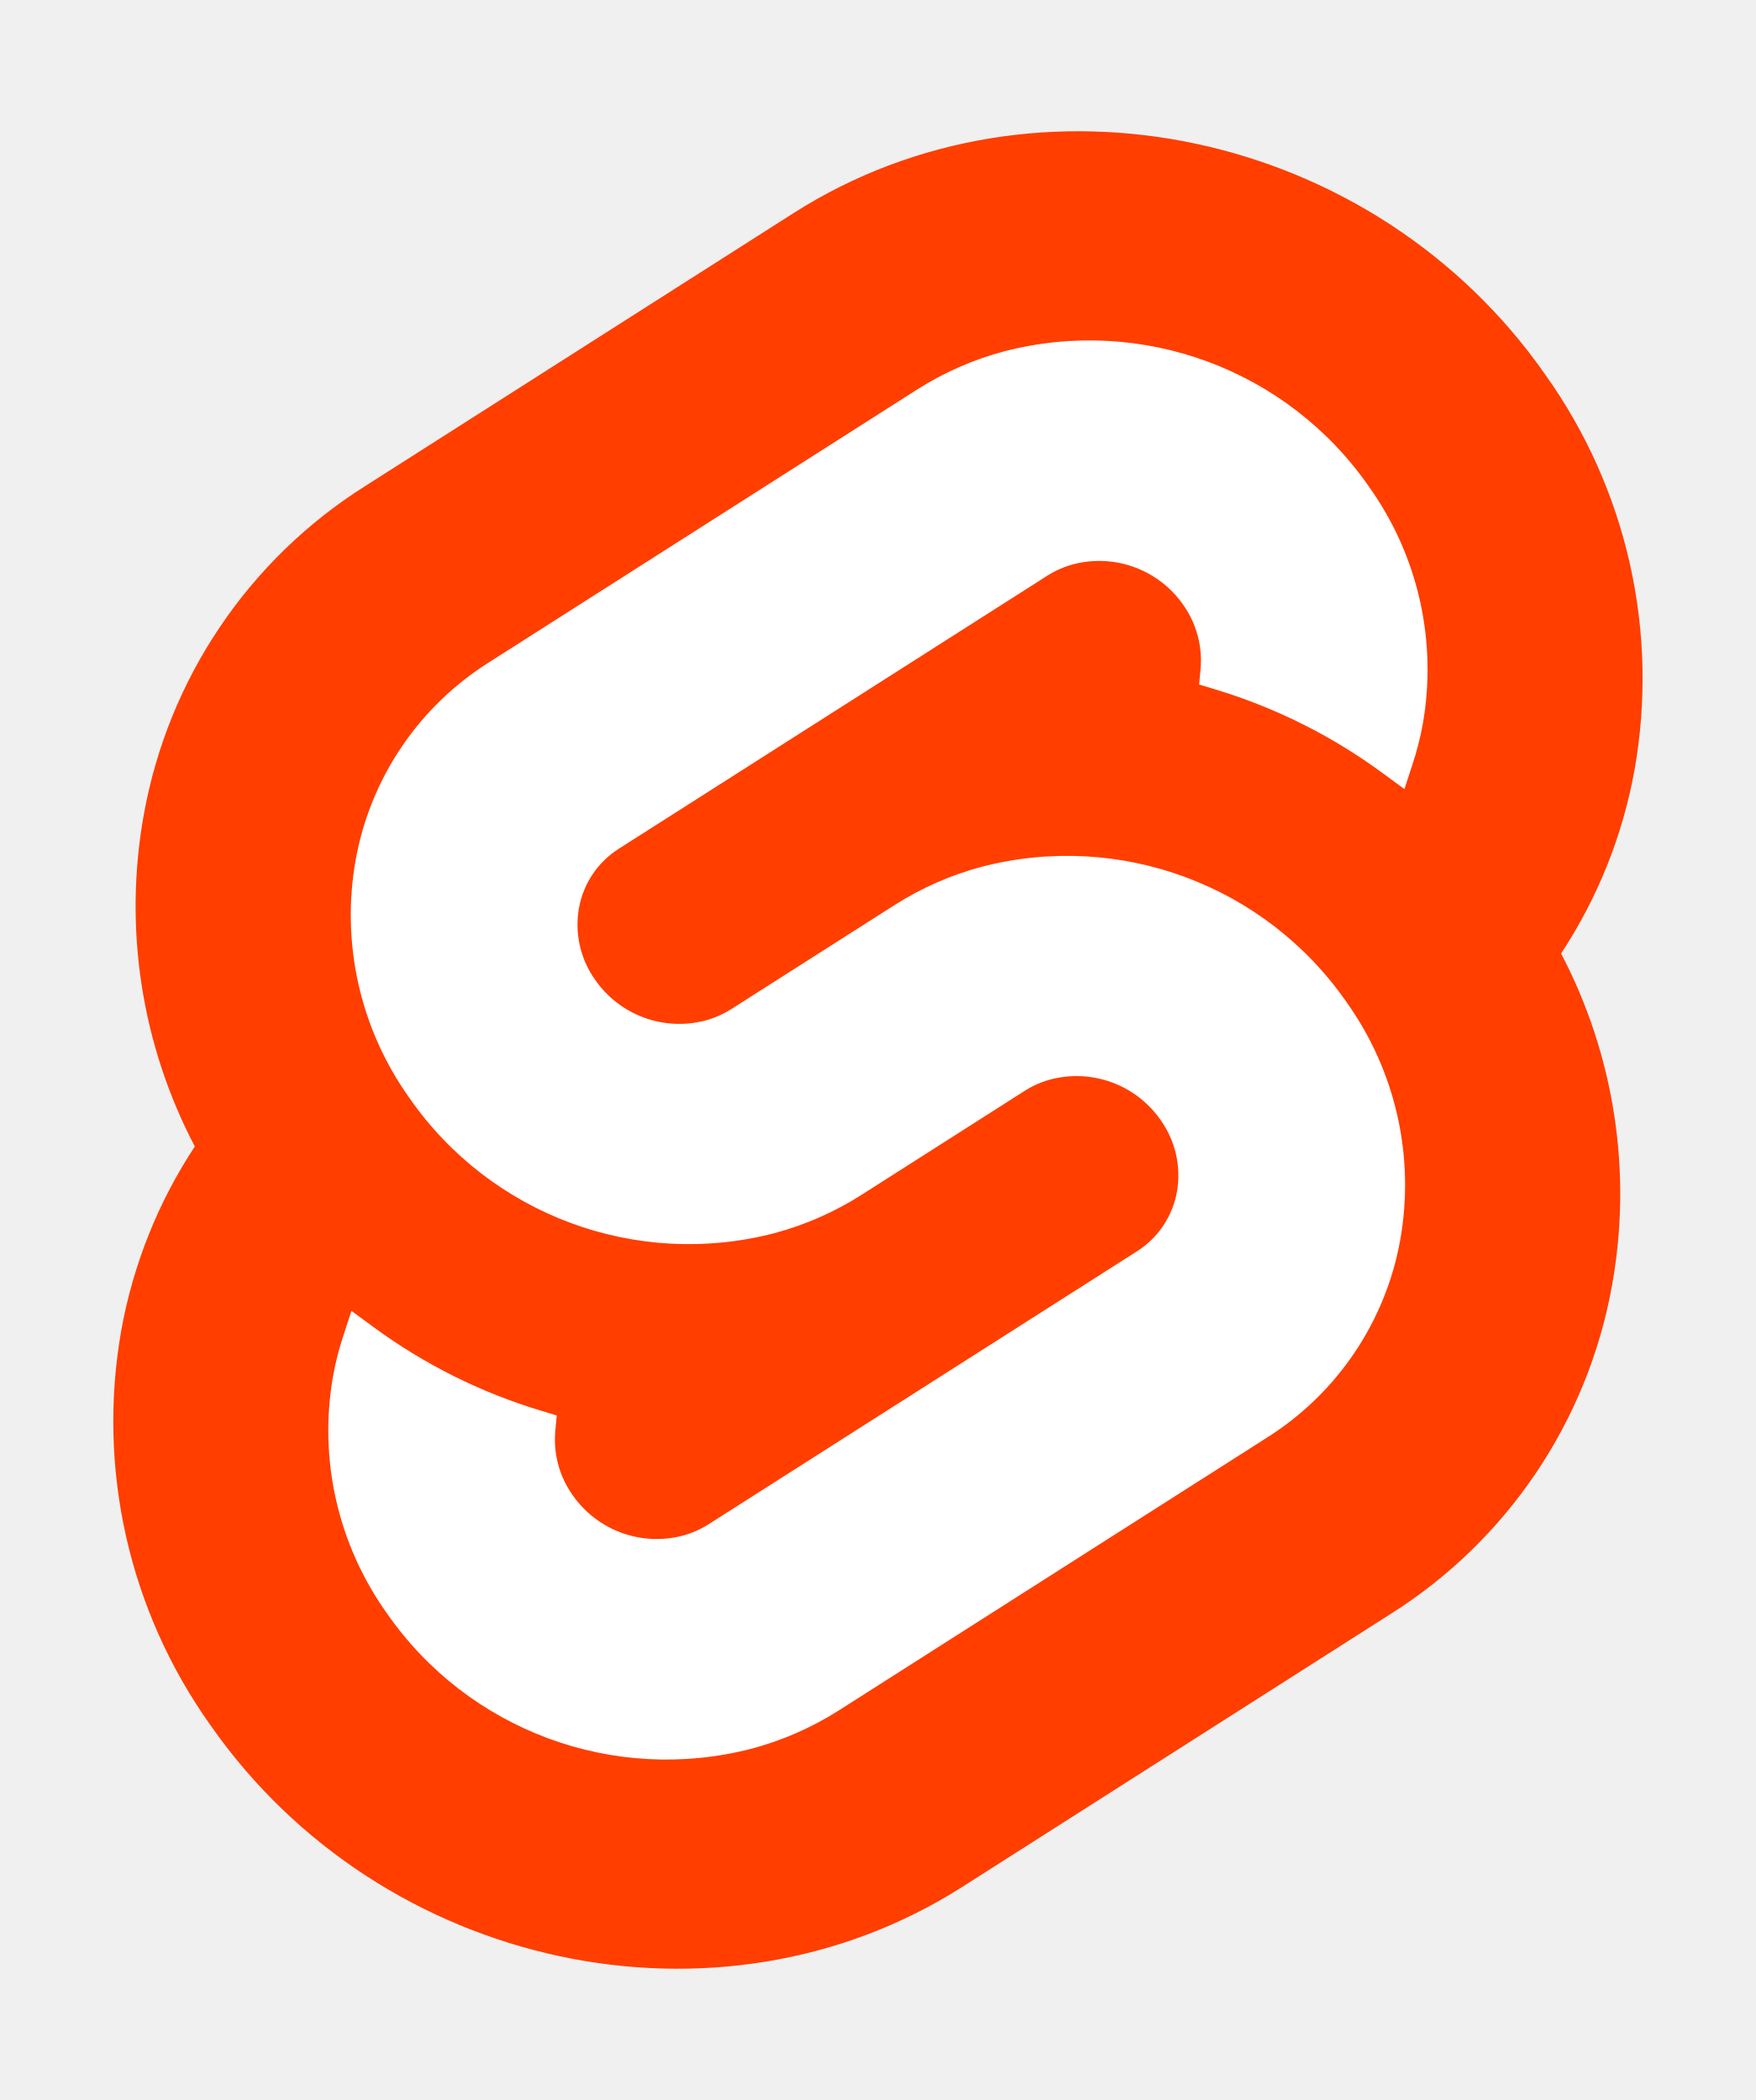
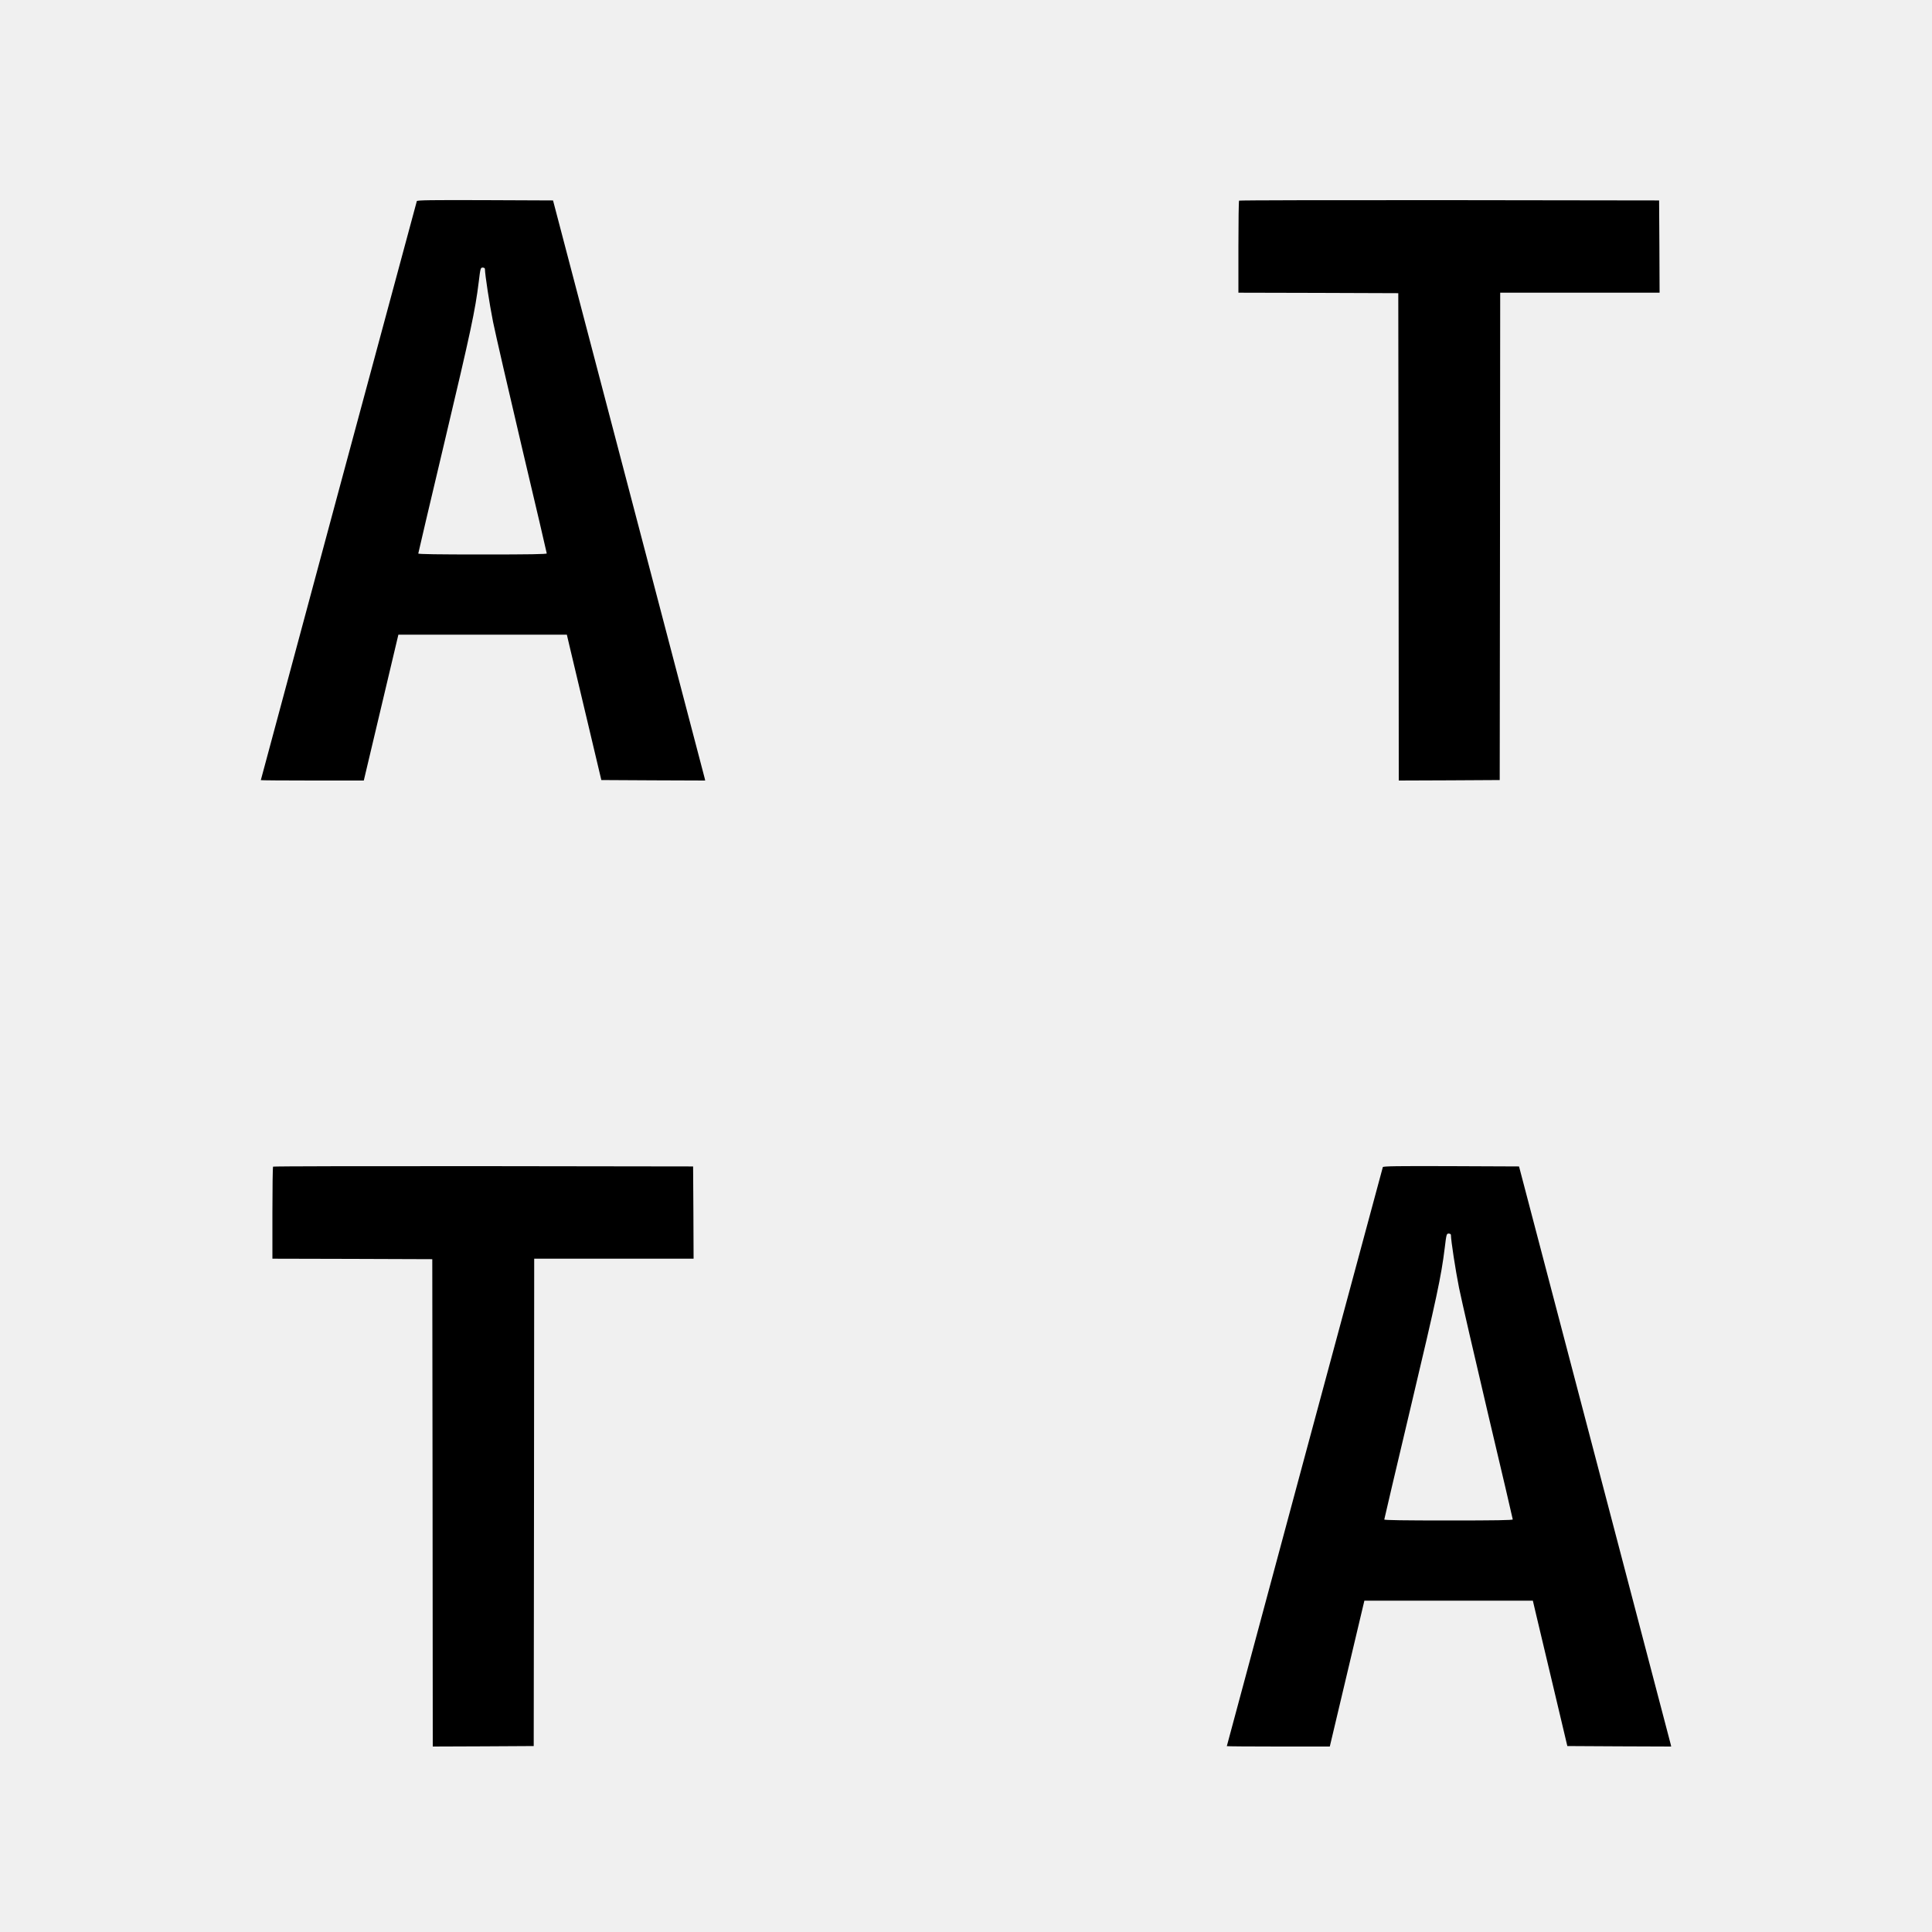
- <svg xmlns="http://www.w3.org/2000/svg" width="107" height="128" viewBox="0 0 107 128">
-   <path d="M94.157 22.819c-10.4-14.885-30.94-19.297-45.792-9.835L22.282 29.608A29.92 29.92 0 0 0 8.764 49.65a31.5 31.5 0 0 0 3.108 20.231 30 30 0 0 0-4.477 11.183 31.9 31.9 0 0 0 5.448 24.116c10.402 14.887 30.942 19.297 45.791 9.835l26.083-16.624A29.92 29.92 0 0 0 98.235 78.35a31.53 31.53 0 0 0-3.105-20.232 30 30 0 0 0 4.474-11.182 31.88 31.88 0 0 0-5.447-24.116" style="fill:#ff3e00" />
-   <path d="M45.817 106.582a20.72 20.72 0 0 1-22.237-8.243 19.17 19.17 0 0 1-3.277-14.503 18 18 0 0 1 .624-2.435l.49-1.498 1.337.981a33.6 33.6 0 0 0 10.203 5.098l.97.294-.09.968a5.85 5.85 0 0 0 1.052 3.878 6.24 6.24 0 0 0 6.695 2.485 5.8 5.8 0 0 0 1.603-.704L69.27 76.28a5.43 5.43 0 0 0 2.45-3.631 5.8 5.8 0 0 0-.987-4.371 6.24 6.24 0 0 0-6.698-2.487 5.7 5.7 0 0 0-1.6.704l-9.953 6.345a19 19 0 0 1-5.296 2.326 20.72 20.72 0 0 1-22.237-8.243 19.17 19.17 0 0 1-3.277-14.502 17.99 17.99 0 0 1 8.13-12.052l26.081-16.623a19 19 0 0 1 5.3-2.329 20.72 20.72 0 0 1 22.237 8.243 19.17 19.17 0 0 1 3.277 14.503 18 18 0 0 1-.624 2.435l-.49 1.498-1.337-.98a33.6 33.6 0 0 0-10.203-5.1l-.97-.294.09-.968a5.86 5.86 0 0 0-1.052-3.878 6.24 6.24 0 0 0-6.696-2.485 5.8 5.8 0 0 0-1.602.704L37.73 51.72a5.42 5.42 0 0 0-2.449 3.63 5.79 5.79 0 0 0 .986 4.372 6.24 6.24 0 0 0 6.698 2.486 5.8 5.8 0 0 0 1.602-.704l9.952-6.342a19 19 0 0 1 5.295-2.328 20.72 20.72 0 0 1 22.237 8.242 19.17 19.17 0 0 1 3.277 14.503 18 18 0 0 1-8.13 12.053l-26.081 16.622a19 19 0 0 1-5.3 2.328" style="fill:#fff" />
+ <svg xmlns="http://www.w3.org/2000/svg" version="1.0" width="2000pt" height="2000pt" viewBox="0 0 2000 2000" preserveAspectRatio="xMidYMid meet">
+   <g transform="translate(0,2000) scale(0.1,-0.1)" fill="#000000" stroke="none">
+     <path d="M4315 17918 c-6 -17 -1615 -5989 -1615 -5994 0 -2 240 -4 533 -4 l533 0 179 755 179 755 872 0 872 0 31 -132 c18 -73 98 -412 179 -753 l147 -620 538 -3 537 -2 -5 23 c-4 13 -358 1364 -788 3003 l-782 2979 -703 3 c-557 2 -704 0 -707 -10z m705 -703 c0 -55 47 -362 84 -547 25 -123 160 -710 300 -1304 141 -595 256 -1087 256 -1093 0 -8 -179 -11 -665 -11 -455 0 -665 3 -665 10 0 6 124 532 275 1169 269 1135 314 1344 351 1644 17 142 19 147 41 147 14 0 23 -6 23 -15z" />
+     <path d="M12827 17923 c-4 -3 -7 -219 -7 -480 l0 -473 828 -2 827 -3 3 -2523 2 -2522 523 2 522 3 3 2523 2 2522 825 0 825 0 -2 478 -3 477 -2171 3 c-1194 1 -2174 -1 -2177 -5z" />
+     <path d="M2827 7923 c-4 -3 -7 -219 -7 -480 l0 -473 828 -2 827 -3 3 -2523 2 -2522 523 2 522 3 3 2523 2 2522 825 0 825 0 -2 478 -3 477 -2171 3 c-1194 1 -2174 -1 -2177 -5z" />
+     <path d="M14315 7918 c-6 -17 -1615 -5989 -1615 -5994 0 -2 240 -4 533 -4 l533 0 179 755 179 755 872 0 872 0 31 -132 c18 -73 98 -412 179 -753 l147 -620 538 -3 537 -2 -5 23 c-4 13 -358 1364 -788 3003 l-782 2979 -703 3 c-557 2 -704 0 -707 -10z m705 -703 c0 -55 47 -362 84 -547 25 -123 160 -710 300 -1304 141 -595 256 -1087 256 -1093 0 -8 -179 -11 -665 -11 -455 0 -665 3 -665 10 0 6 124 532 275 1169 269 1135 314 1344 351 1644 17 142 19 147 41 147 14 0 23 -6 23 -15z" />
+   </g>
</svg>
